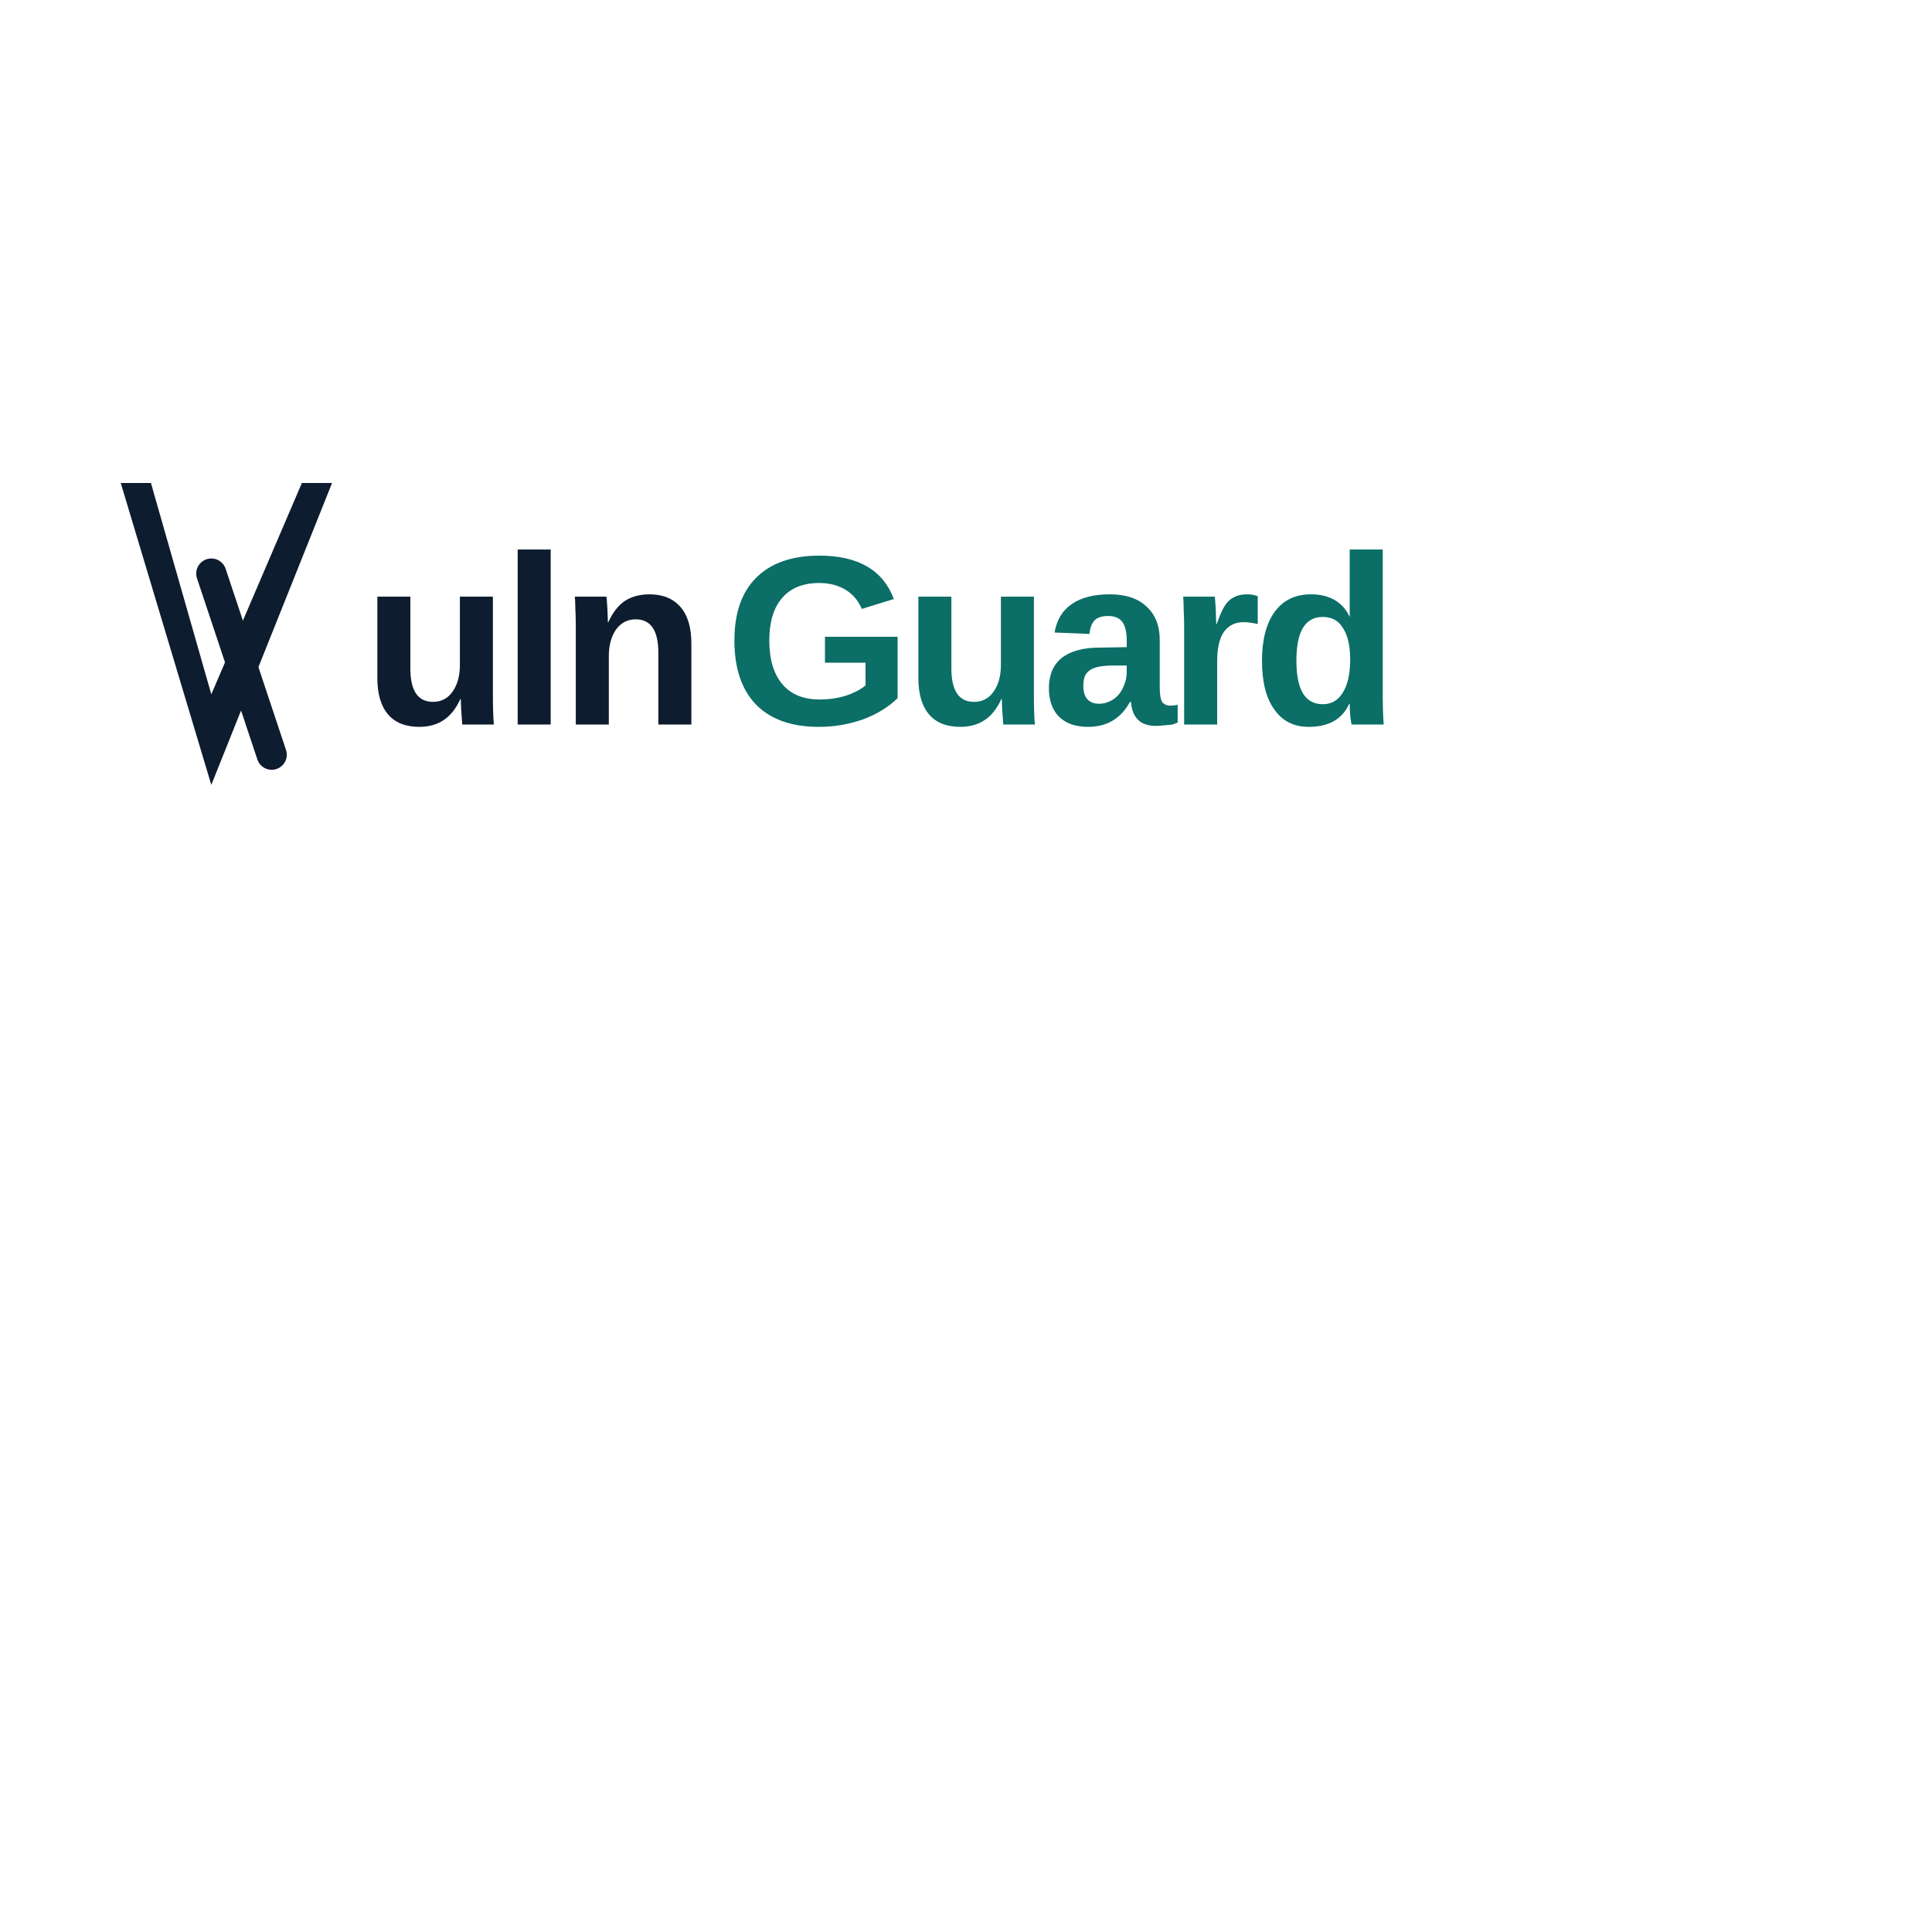
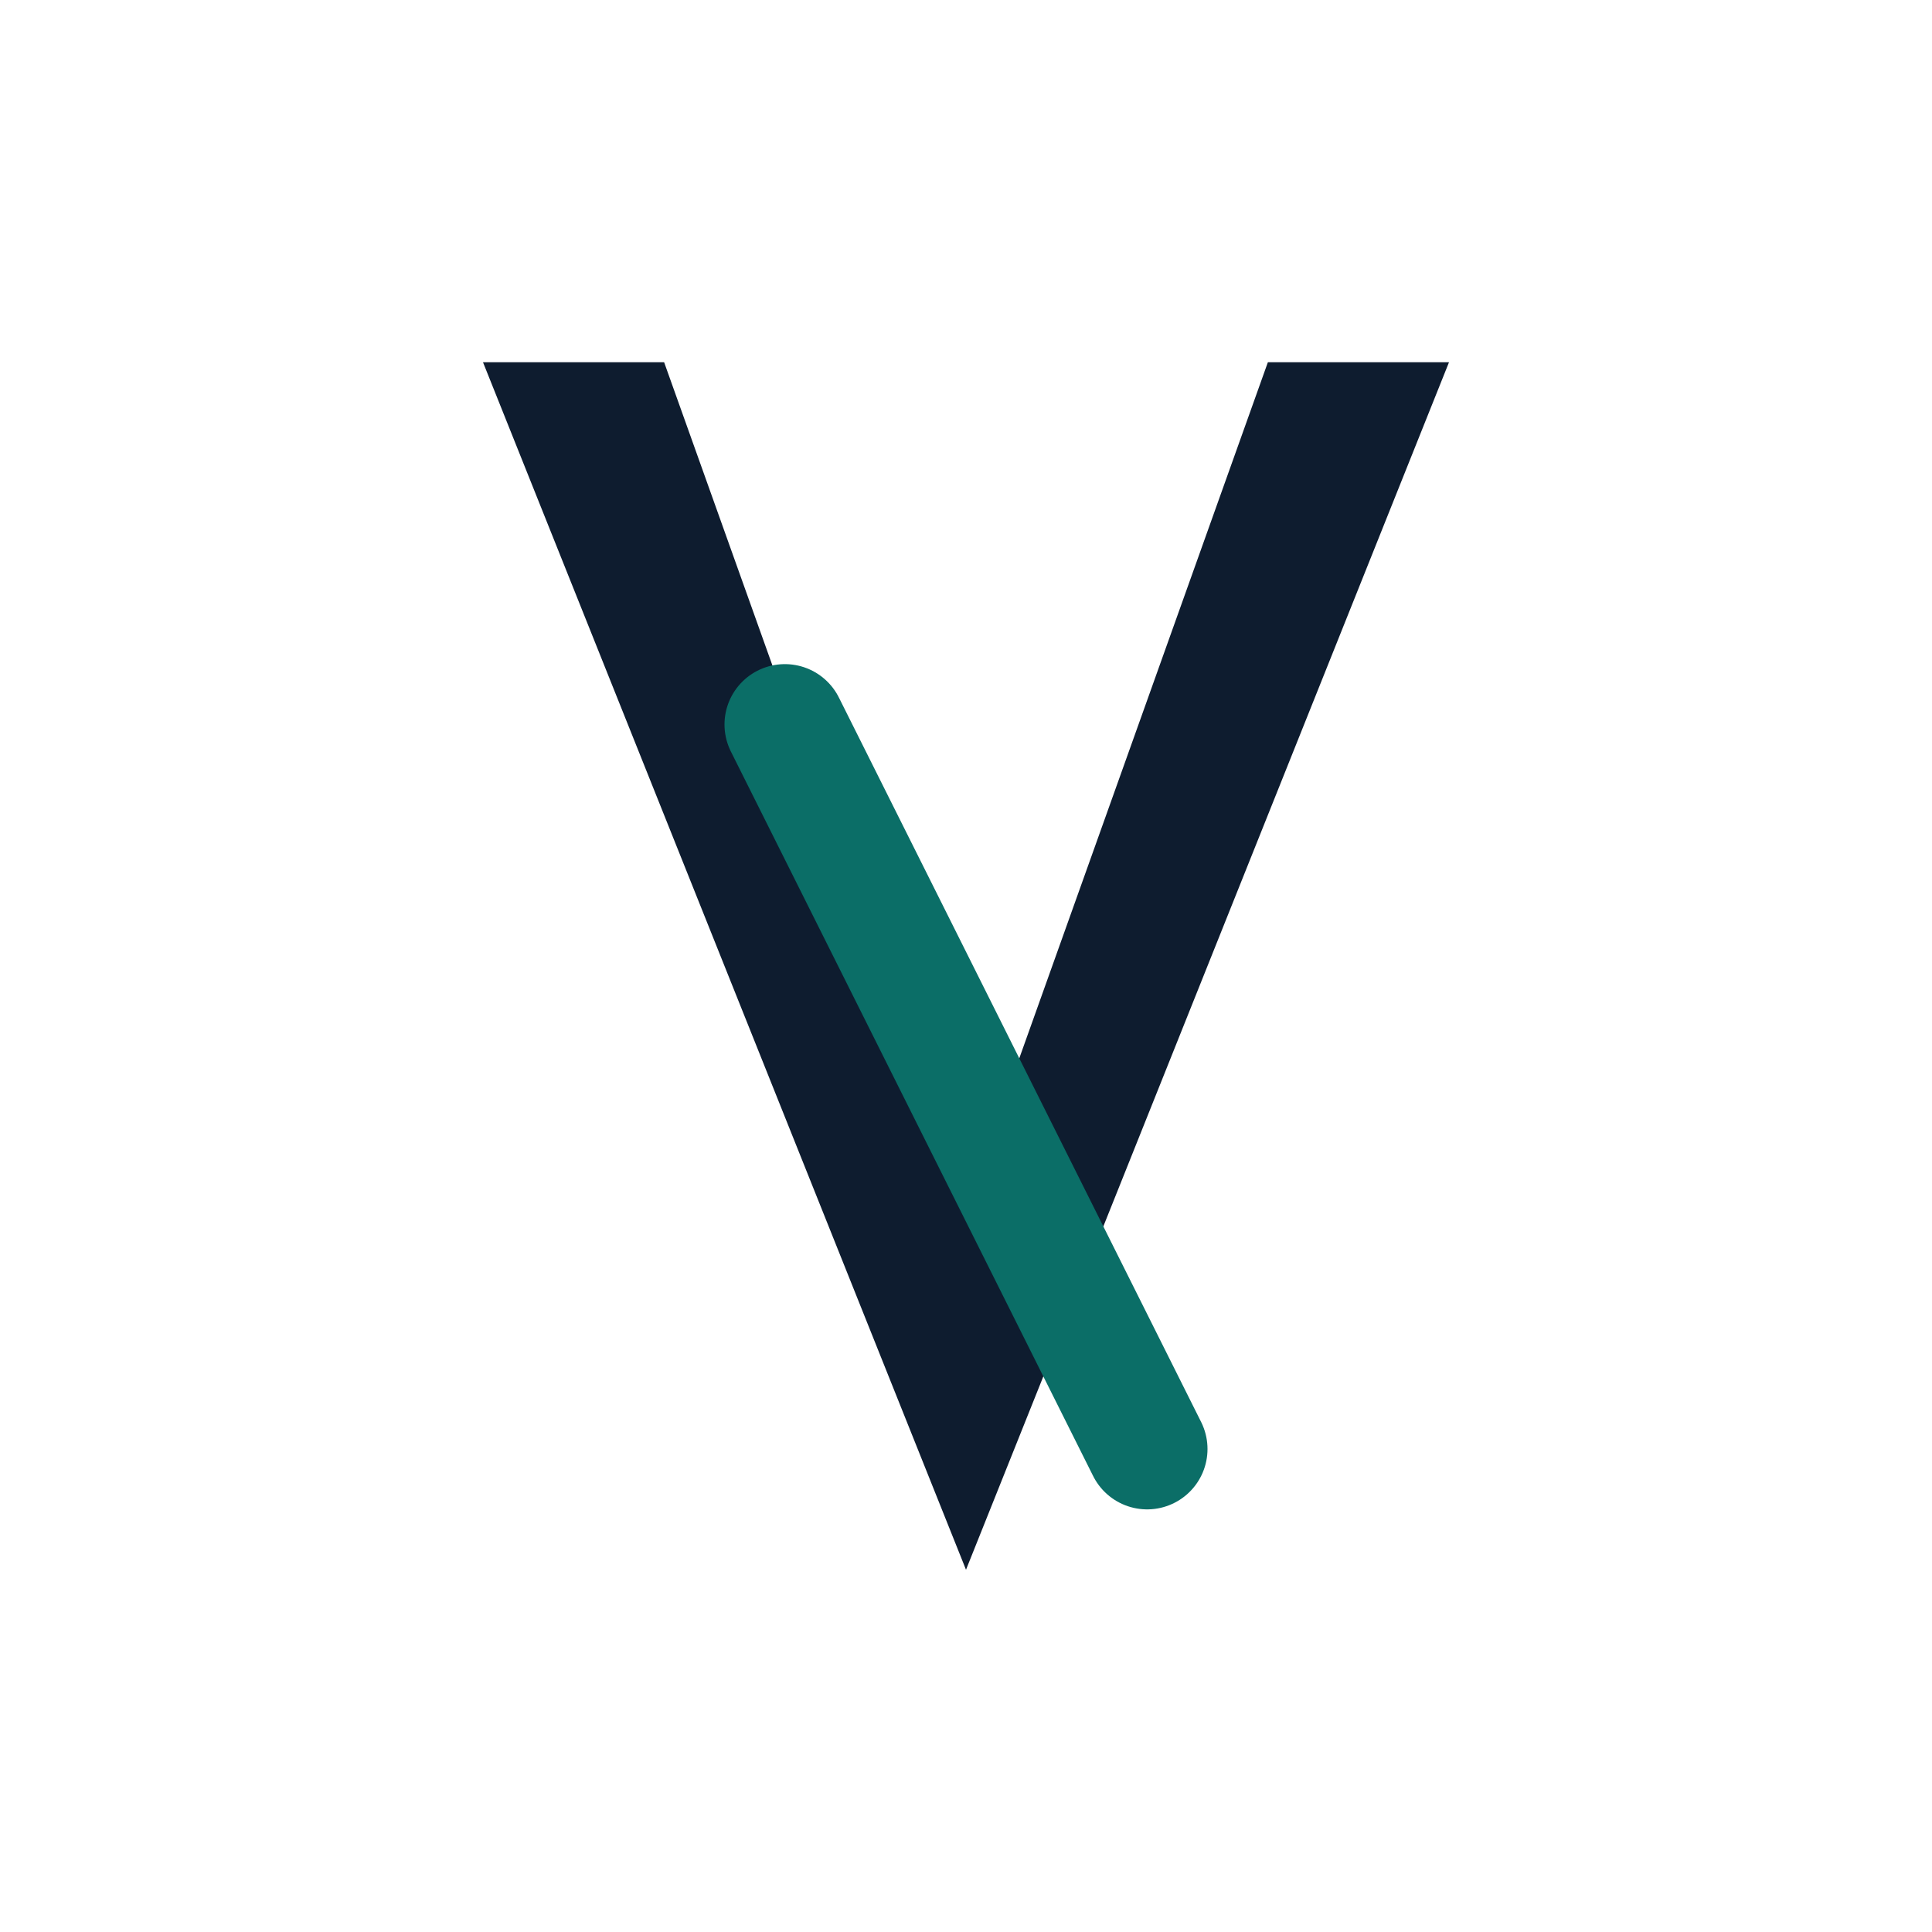
<svg xmlns="http://www.w3.org/2000/svg" viewBox="0 0 64 64" width="64" height="64">
  <rect width="100%" height="100%" fill="none" />
-   <g transform="translate(4, 16)">
-     <path d="M 0,0 L 3,10 L 7,0 L 6,0 L 3,7 L 1,0 Z" fill="#0e1c2f" />
-     <path d="M 3,3 L 5,9" stroke="#0e1c2f" stroke-width="1" stroke-linecap="round" />
-     <text x="8" y="8" font-family="Arial, sans-serif" font-weight="900" font-size="8" fill="#0e1c2f" letter-spacing="-0.3">uln</text>
-     <text x="20" y="8" font-family="Arial, sans-serif" font-weight="900" font-size="8" fill="#0b6e67" letter-spacing="-0.3">Guard</text>
+   <g transform="translate(16, 12)">
+     <path d="M 0,0 L 16,40 L 32,0 L 26,0 L 16,28 L 6,0 Z" fill="#0e1c2f" />
+     <path d="M 10,12 L 22,36" stroke="#0b6e67" stroke-width="4" stroke-linecap="round" />
  </g>
</svg>
